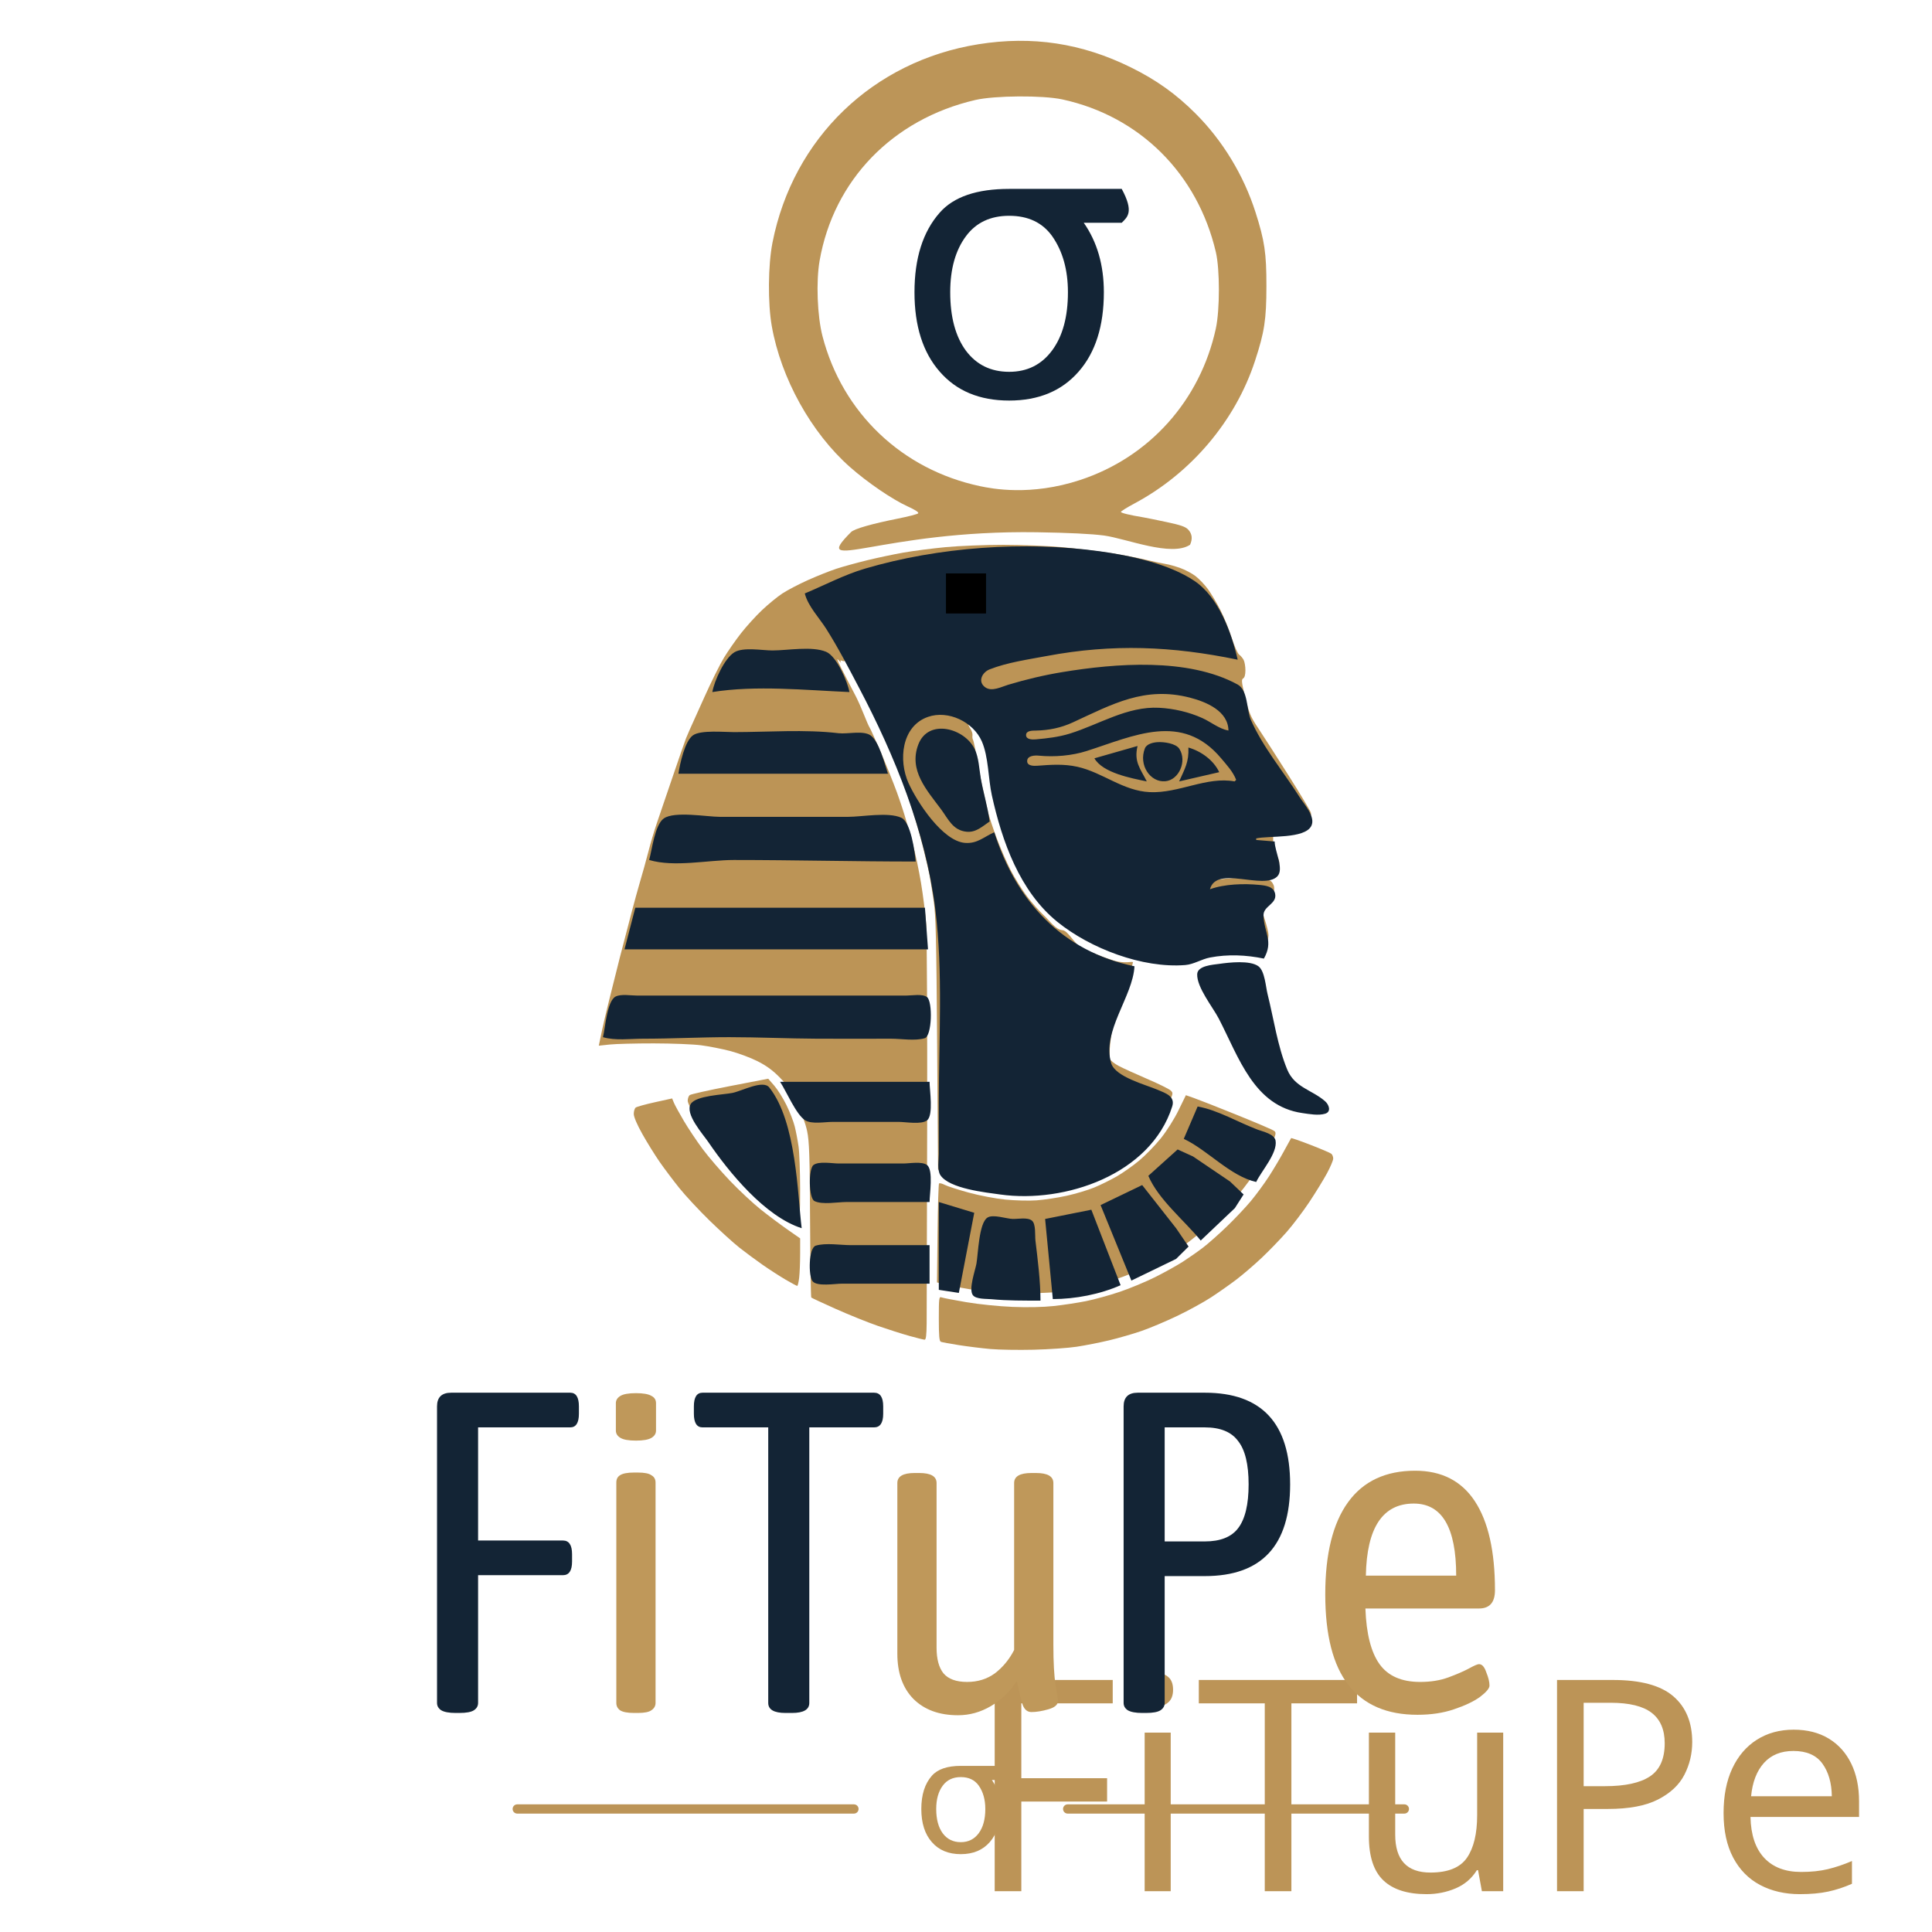
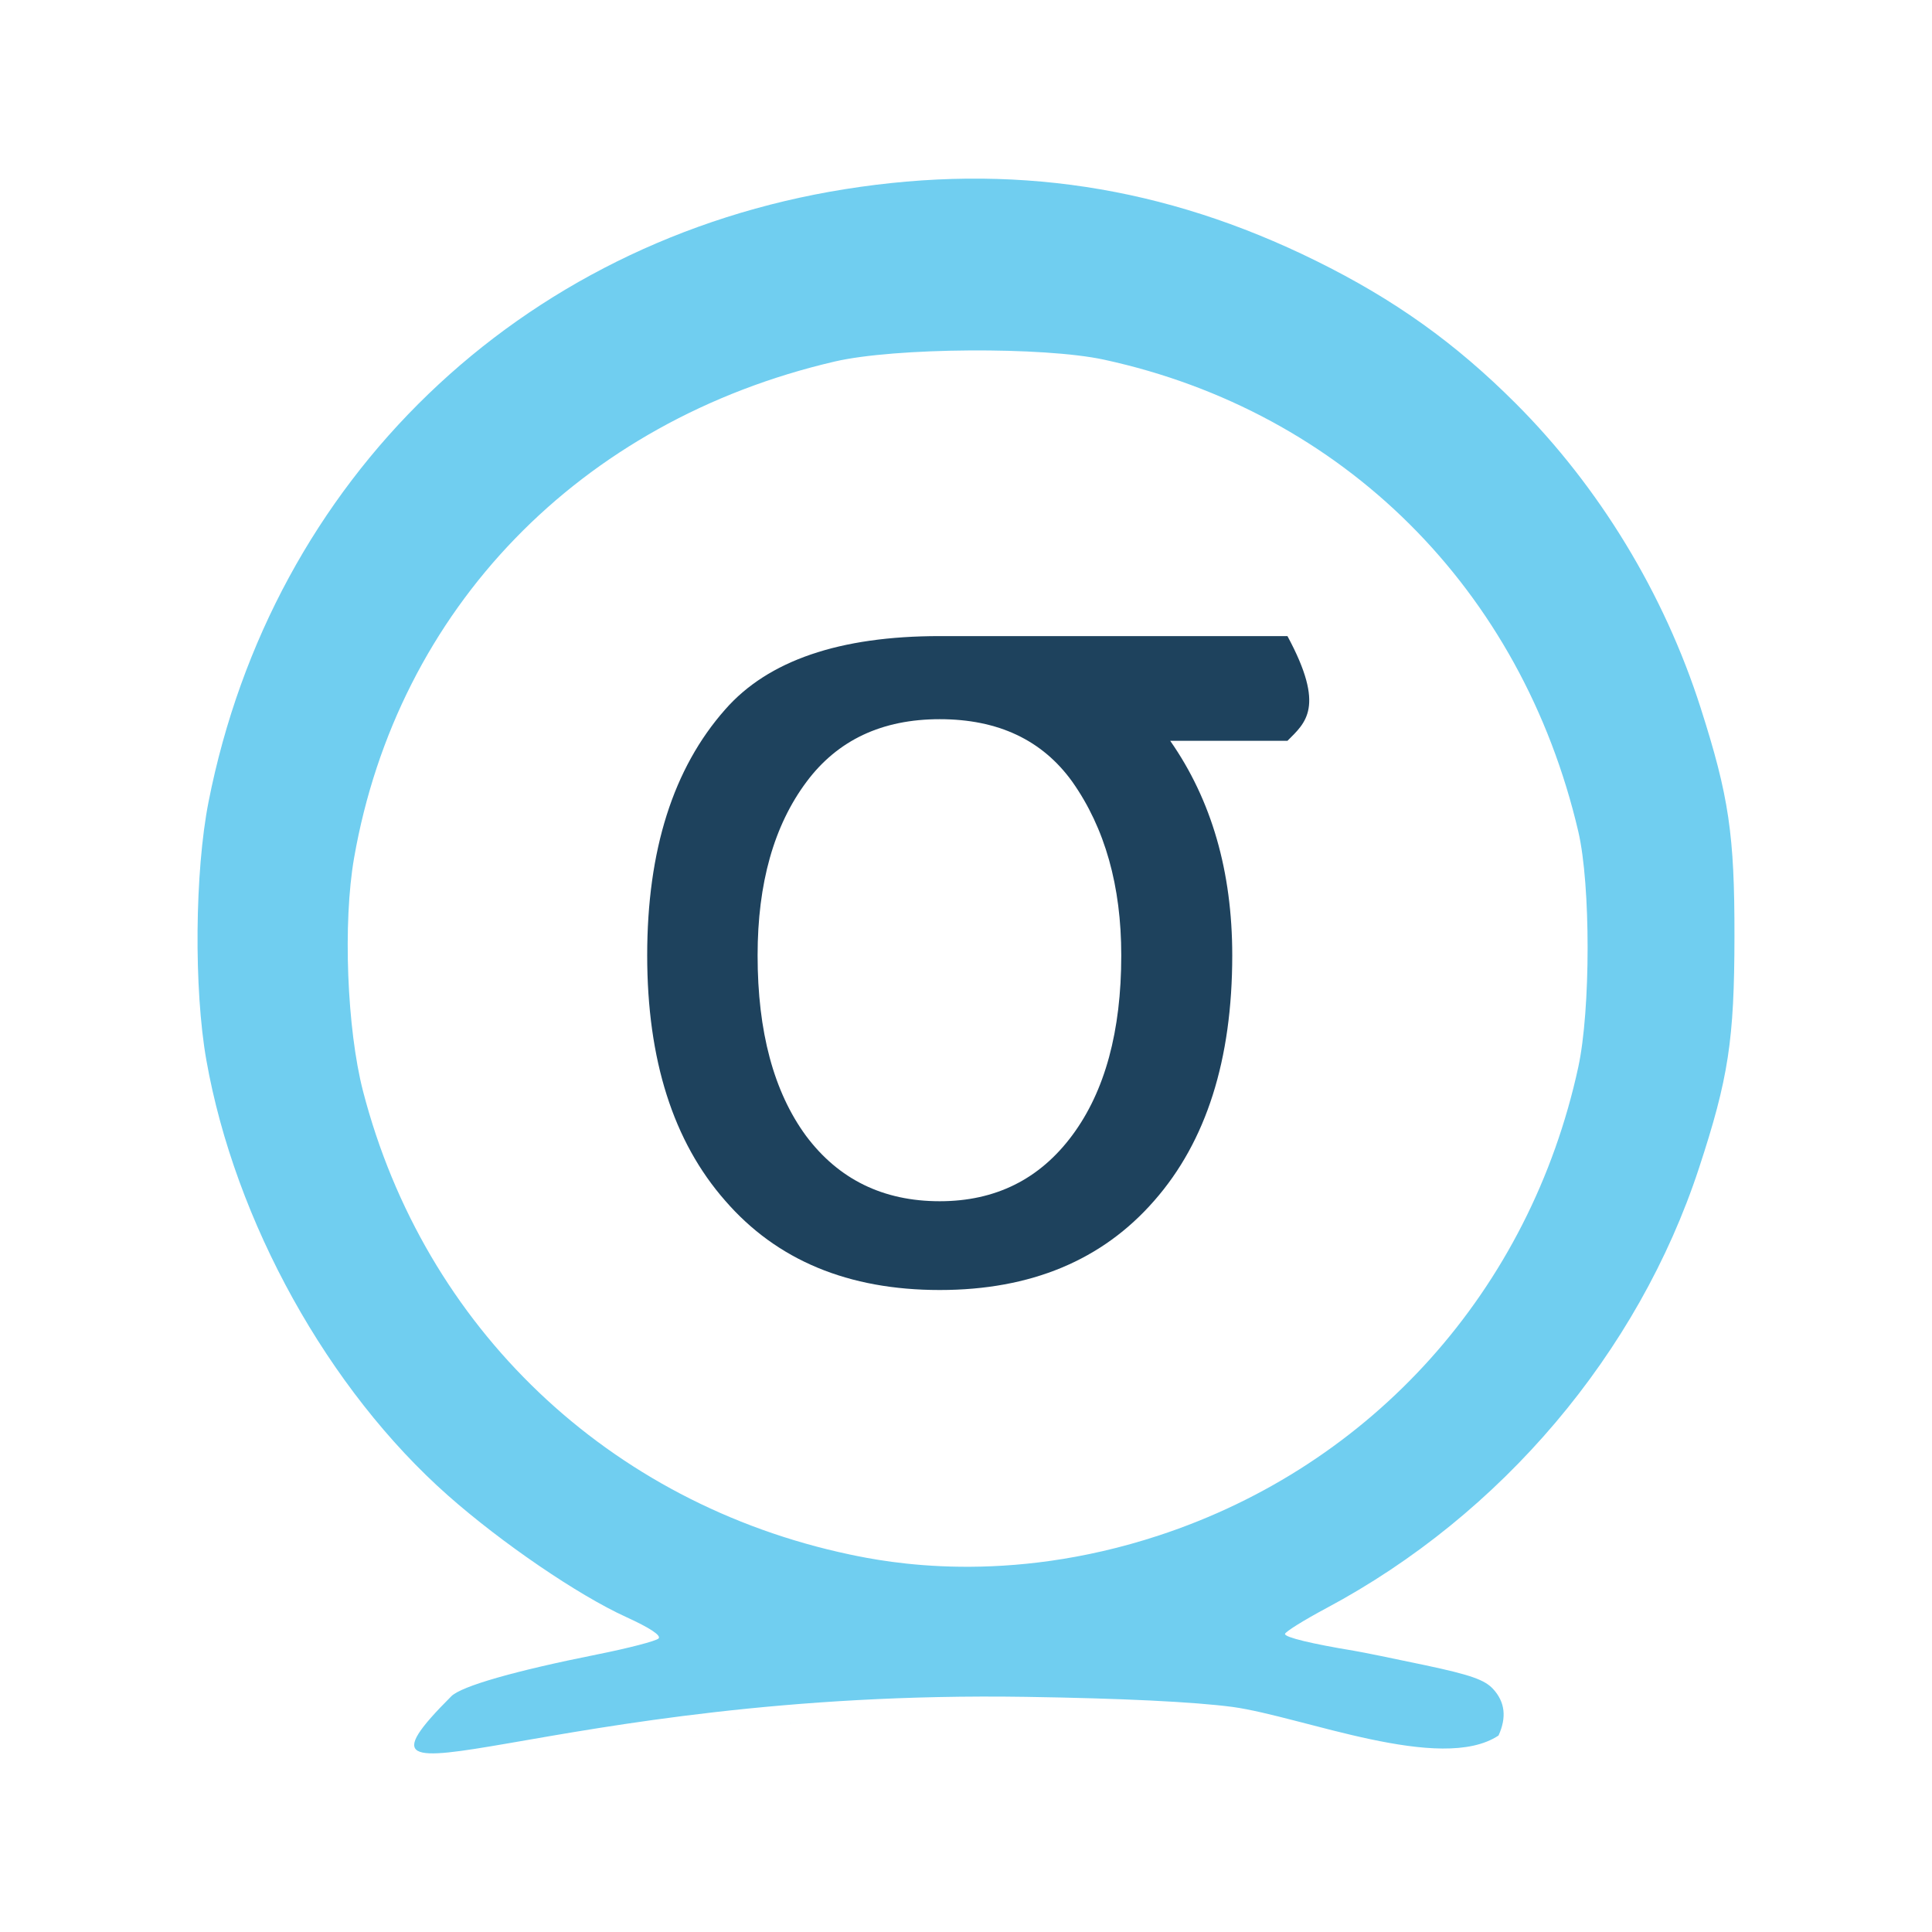
<svg xmlns="http://www.w3.org/2000/svg" version="1.1" id="svg1" width="1254" height="1254" viewBox="0 0 1254 1254" xml:space="preserve">
  <defs id="defs1" />
  <g id="g1">
-     <g id="g347" transform="translate(-1560.644,-31.81083)">
-       <path style="fill:#bc9456;fill-opacity:1" d="m 2203.503,907.416 c -5.5,-0.491 -14.673,-1.624 -20.384,-2.518 -5.711,-0.893 -10.998,-1.86 -11.75,-2.149 -1.068,-0.41 -1.367,-3.688 -1.367,-15.024 0,-13.4 0.133,-14.449 1.75,-13.824 0.963,0.372 8.198,1.77 16.08,3.107 8.238,1.398 20.991,2.699 30,3.062 9.721,0.391 19.846,0.182 26.67,-0.551 6.05,-0.65 15.5,-2.08 21,-3.178 5.5,-1.098 15.4,-3.827 22,-6.064 6.6,-2.237 16.95,-6.547 23,-9.577 6.05,-3.03 14.15,-7.54 18,-10.023 3.85,-2.483 9.7,-6.58 13,-9.104 3.3,-2.524 10.214,-8.649 15.365,-13.612 5.151,-4.963 12.179,-12.398 15.618,-16.523 3.439,-4.125 8.727,-11.325 11.752,-16 3.025,-4.675 7.436,-12.1 9.803,-16.5 2.367,-4.4 4.444,-8.18 4.616,-8.4 0.172,-0.22 5.833,1.74 12.579,4.355 6.747,2.615 12.829,5.213 13.517,5.772 0.688,0.56 1.244,1.975 1.236,3.145 -0.01,1.17 -1.844,5.503 -4.08,9.628 -2.236,4.125 -7.352,12.45 -11.369,18.5 -4.017,6.05 -10.656,14.825 -14.753,19.5 -4.097,4.675 -11.393,12.226 -16.213,16.779 -4.82,4.553 -12.228,10.916 -16.461,14.138 -4.234,3.223 -11.626,8.421 -16.428,11.551 -4.802,3.13 -14.682,8.543 -21.956,12.029 -7.274,3.486 -17.725,7.89 -23.225,9.786 -5.5,1.896 -14.969,4.63 -21.042,6.075 -6.073,1.445 -15.523,3.308 -21,4.14 -5.477,0.832 -18.058,1.706 -27.958,1.942 -9.9,0.236 -22.5,0.027 -28,-0.464 z m -52.5,-8.479 c -4.675,-1.296 -13.9,-4.227 -20.5,-6.513 -6.6,-2.286 -18.919,-7.25 -27.376,-11.03 -8.457,-3.78 -15.615,-7.112 -15.908,-7.404 -0.292,-0.292 -0.644,-22.923 -0.781,-50.29 -0.211,-41.965 -0.512,-51.012 -1.922,-57.759 -0.984,-4.705 -3.688,-12.192 -6.567,-18.178 -3.76,-7.819 -6.365,-11.678 -11.238,-16.647 -4.493,-4.582 -8.72,-7.664 -14.493,-10.567 -4.483,-2.254 -12.466,-5.219 -17.741,-6.59 -5.275,-1.371 -13.727,-3.031 -18.783,-3.691 -5.056,-0.659 -18.867,-1.21 -30.692,-1.224 -11.825,-0.013 -24.696,0.316 -28.602,0.732 l -7.102,0.756 2.281,-10.796 c 1.254,-5.938 6.359,-26.771 11.344,-46.296 4.984,-19.525 10.666,-40.9 12.626,-47.5 1.96,-6.6 4.651,-16.275 5.981,-21.5 1.33,-5.225 3.73,-13.325 5.334,-18 1.604,-4.675 6.283,-18.4 10.399,-30.5 4.116,-12.1 8.02,-23.343 8.676,-24.985 0.656,-1.642 1.817,-4.342 2.581,-6 0.764,-1.658 4.966,-10.986 9.338,-20.727 4.372,-9.742 10.06,-21.189 12.639,-25.439 2.58,-4.249 7.545,-11.382 11.035,-15.851 3.489,-4.468 9.636,-11.246 13.659,-15.062 4.023,-3.815 9.96,-8.688 13.194,-10.827 3.234,-2.14 10.786,-6.087 16.782,-8.771 5.997,-2.684 14.286,-5.985 18.421,-7.335 4.135,-1.35 13.007,-3.798 19.716,-5.44 6.709,-1.642 17.373,-3.899 23.698,-5.015 6.325,-1.116 18.66,-2.709 27.411,-3.539 8.751,-0.83 25.654,-1.509 37.563,-1.509 11.909,0 29.049,0.696 38.089,1.547 9.041,0.851 22.512,2.458 29.937,3.572 7.425,1.114 18.225,3.135 24,4.491 5.775,1.357 11.85,2.649 13.5,2.872 1.65,0.223 5.654,1.33 8.899,2.459 3.244,1.129 7.814,3.517 10.155,5.306 2.341,1.789 5.987,5.614 8.101,8.499 2.115,2.886 5.746,8.961 8.07,13.5 2.324,4.539 5.621,12.639 7.327,18 1.706,5.361 3.896,10.311 4.866,11 0.971,0.689 2.286,2.236 2.923,3.437 0.637,1.201 1.159,4.216 1.159,6.7 0,2.918 -0.516,4.805 -1.459,5.332 -1.248,0.699 -1.052,2.487 1.361,12.382 2.501,10.257 3.493,12.574 8.772,20.483 3.274,4.905 12.059,18.593 19.523,30.418 7.464,11.825 13.885,22.535 14.27,23.799 0.442,1.454 0.118,3.186 -0.881,4.711 -0.899,1.371 -3.287,2.871 -5.537,3.477 -2.176,0.586 -9.04,1.459 -15.253,1.939 -6.213,0.481 -12.122,1.207 -13.13,1.613 -1.44,0.58 -1.548,0.92 -0.5,1.585 0.734,0.465 3.471,0.852 6.084,0.861 l 4.75,0.015 v 4.75 c 0,2.981 0.747,5.969 2,8.024 1.098,1.801 1.996,4.319 1.996,5.595 0,1.276 -0.947,3.178 -2.105,4.226 -1.916,1.734 -3.908,1.912 -22.2,1.986 l -20.095,0.081 -0.767,2.869 c -0.422,1.578 -0.596,3.041 -0.386,3.251 0.21,0.21 1.309,-0.115 2.442,-0.722 1.134,-0.607 6.923,-1.381 12.865,-1.721 5.942,-0.34 13.842,-0.293 17.556,0.105 5.561,0.596 7.027,1.142 8.309,3.099 1.053,1.607 1.337,3.38 0.876,5.478 -0.487,2.216 -1.663,3.569 -4.12,4.741 -1.891,0.902 -3.666,2.562 -3.943,3.69 -0.278,1.127 0.636,5.391 2.031,9.475 1.395,4.084 2.536,8.816 2.536,10.516 0,1.7 -0.849,4.658 -1.886,6.575 -1.697,3.135 -2.223,3.434 -5.25,2.984 -1.85,-0.275 -9.664,-0.459 -17.364,-0.41 -12.635,0.081 -14.731,0.357 -21.5,2.827 -5.113,1.866 -9.251,2.698 -13,2.615 -3.025,-0.068 -10.082,-0.791 -15.683,-1.609 -5.601,-0.817 -15.196,-3.073 -21.324,-5.013 -6.127,-1.94 -14.463,-5.042 -18.523,-6.892 -4.06,-1.85 -10.604,-5.448 -14.541,-7.995 -3.937,-2.547 -10.683,-8.155 -14.99,-12.463 -4.307,-4.307 -9.824,-10.921 -12.259,-14.696 -2.435,-3.775 -6.003,-10.014 -7.929,-13.864 -1.926,-3.85 -5.183,-11.5 -7.239,-17 -2.055,-5.5 -5.232,-15.85 -7.059,-23 -1.827,-7.15 -0.194,-19.82 -1.379,-27.245 -1.186,-7.425 -6.422,-13.667 -6.628,-14.782 -0.205,-1.115 -2.005,-3.933 -3.999,-6.262 -1.994,-2.329 -4.598,-4.745 -5.787,-5.369 -2.092,-1.097 -2.105,-1.07 -0.412,0.841 0.963,1.086 1.75,2.517 1.75,3.181 0,0.663 0.708,2.287 1.573,3.608 0.866,1.321 1.439,3.217 1.275,4.215 -0.164,0.997 0,2.292 0.371,2.878 0.368,0.586 1.623,6.654 2.789,13.485 1.165,6.831 3.019,16.251 4.119,20.935 1.1,4.684 2.375,10.315 2.834,12.515 0.459,2.2 2.851,9.447 5.315,16.105 2.464,6.658 6.659,16.324 9.323,21.481 2.664,5.157 7.442,12.826 10.619,17.042 3.177,4.216 8.322,9.992 11.434,12.837 3.112,2.844 7.162,8.814 11.483,9.127 3.862,0.279 7.908,9.225 12.732,11.568 4.824,2.343 14.206,6.187 20.393,8.089 8.069,2.479 12.74,0.174 12.74,1.296 0,0.861 -2.012,6.513 -4.471,12.561 -2.459,6.048 -5.592,15.698 -6.962,21.446 -1.37,5.747 -2.867,14.13 -3.327,18.629 -0.46,4.499 -0.528,9.012 -0.152,10.029 0.376,1.017 2.873,3.019 5.548,4.449 2.675,1.43 10.939,5.202 18.364,8.382 7.425,3.18 14.373,6.595 15.439,7.588 1.91,1.779 1.869,1.946 -2.67,11.091 -2.535,5.106 -7.249,12.427 -10.475,16.268 -3.226,3.841 -9.224,9.808 -13.33,13.26 -4.569,3.842 -11.731,8.411 -18.465,11.78 -6.071,3.037 -15.481,6.729 -21,8.239 -9.377,2.565 -11.215,2.73 -29.5,2.651 -17.653,-0.076 -20.414,-0.329 -29.147,-2.666 -5.306,-1.42 -13.406,-4.082 -18,-5.916 l -8.35,-3.334 -0.588,-81.5 c -0.496,-68.795 -0.85,-83.293 -2.264,-93 -0.922,-6.325 -2.159,-13.975 -2.749,-17 -0.59,-3.025 -2.594,-11.575 -4.454,-19 -1.86,-7.425 -5.582,-20.025 -8.272,-28 -2.69,-7.975 -6.926,-19.454 -9.413,-25.508 -2.488,-6.054 -8.896,-20.23 -14.241,-31.5 -5.345,-11.27 -12.647,-26.031 -16.225,-32.801 -3.579,-6.77 -6.694,-12.122 -6.923,-11.893 -0.229,0.229 0.714,2.393 2.095,4.81 1.381,2.416 2.517,4.717 2.523,5.112 0.01,0.395 -0.737,0.431 -1.652,0.08 -1.221,-0.468 -1.464,-0.26 -0.913,0.781 0.413,0.781 -0.211,0.295 -1.387,-1.08 -1.492,-1.745 -1.075,-0.386 1.381,4.5 1.936,3.85 4.357,8.575 5.381,10.5 1.024,1.925 3.014,5.75 4.423,8.5 1.409,2.75 3.796,8.15 5.305,12 1.509,3.85 3.093,7.45 3.521,8 0.428,0.55 3.682,7.75 7.231,16 3.55,8.25 8.26,19.95 10.467,26 2.208,6.05 4.936,14.375 6.064,18.5 1.127,4.125 3.197,11.55 4.598,16.5 1.402,4.95 3.674,15.75 5.049,24 1.375,8.25 2.885,20.4 3.353,27 0.469,6.6 0.753,65.1 0.632,130 -0.121,64.9 -0.271,122.838 -0.331,128.75 -0.081,7.918 -0.44,10.731 -1.36,10.677 -0.688,-0.04 -5.075,-1.134 -9.75,-2.43 z m 47.5,-29.005 c -4.95,-0.713 -11.475,-1.786 -14.5,-2.385 -3.025,-0.599 -7.679,-1.598 -10.343,-2.22 l -4.843,-1.131 0.343,-31.795 c 0.189,-17.487 0.639,-32.091 1,-32.452 0.361,-0.361 2.052,0.065 3.757,0.947 1.705,0.882 8.657,3.126 15.449,4.987 6.958,1.907 17.322,3.882 23.743,4.525 6.267,0.627 15.444,0.852 20.394,0.499 4.95,-0.353 13.725,-1.688 19.5,-2.967 5.775,-1.279 13.773,-3.67 17.772,-5.312 4,-1.643 10.57,-4.873 14.601,-7.18 4.031,-2.306 10.658,-6.979 14.728,-10.383 4.069,-3.404 10.38,-9.901 14.024,-14.437 3.748,-4.665 8.713,-12.527 11.432,-18.101 l 4.806,-9.854 5.068,1.767 c 5.782,2.016 50.569,19.821 52.451,21.559 1.167,1.079 0.893,2.324 -1.764,8.002 -1.731,3.698 -4.792,9.473 -6.803,12.832 -2.011,3.359 -7.287,10.78 -11.725,16.491 -4.437,5.711 -12.88,14.962 -18.763,20.559 -5.882,5.597 -15.263,13.256 -20.846,17.021 -5.583,3.764 -14.95,9.22 -20.816,12.123 -5.866,2.903 -16.066,7.068 -22.666,9.255 -6.6,2.187 -15.6,4.72 -20,5.63 -4.4,0.91 -12.5,2.061 -18,2.558 -5.5,0.497 -16.525,0.872 -24.5,0.832 -7.975,-0.04 -18.55,-0.655 -23.5,-1.368 z m -127.924,-7.52 c -3.791,-2.215 -10.534,-6.571 -14.984,-9.678 -4.45,-3.108 -11.242,-8.137 -15.091,-11.175 -3.85,-3.039 -12.559,-10.946 -19.353,-17.572 -6.794,-6.626 -15.604,-16.097 -19.578,-21.047 -3.974,-4.95 -9.727,-12.6 -12.785,-17 -3.058,-4.4 -8.085,-12.497 -11.172,-17.993 -3.497,-6.227 -5.612,-11.175 -5.612,-13.127 0,-1.724 0.562,-3.58 1.25,-4.124 0.688,-0.544 6.289,-2.099 12.448,-3.455 l 11.198,-2.466 1.183,2.855 c 0.65,1.57 3.543,6.85 6.428,11.733 2.885,4.883 8.37,13.085 12.189,18.228 3.819,5.143 11.862,14.487 17.874,20.766 6.011,6.279 14.98,14.636 19.93,18.573 4.95,3.936 12.713,9.749 17.25,12.918 l 8.25,5.76 -0.01,10.167 c -0.01,5.592 -0.292,12.529 -0.639,15.417 -0.347,2.888 -0.912,5.25 -1.257,5.25 -0.345,0 -3.728,-1.812 -7.519,-4.028 z m -3.944,-46.126 c -5.978,-4.467 -15.377,-12.448 -20.887,-17.735 -5.51,-5.287 -13.817,-14.337 -18.46,-20.112 -4.643,-5.775 -11.098,-14.775 -14.345,-20 -3.247,-5.225 -5.912,-10.682 -5.922,-12.128 -0.01,-1.445 0.559,-3.107 1.265,-3.692 0.706,-0.586 12.465,-3.221 26.131,-5.856 l 24.848,-4.791 3.909,4.483 c 2.15,2.466 5.689,8.083 7.864,12.483 2.175,4.4 4.623,10.7 5.44,14 0.817,3.3 1.936,9.15 2.485,13 0.55,3.85 1.008,16.337 1.019,27.75 0.015,15.952 -0.269,20.746 -1.23,20.735 -0.688,-0.01 -6.141,-3.671 -12.118,-8.138 z" id="path340" />
-       <path style="fill:#132435;stroke:none" d="m 2082.996,417 c 2.16,8.397 9.346,15.735 13.947,23 7.763,12.259 14.411,25.178 21.164,38 23.525,44.666 43.335,93.614 49.604,144 5.112,41.084 2.285,83.628 2.285,125 v 34 c 0,3.843 -1.192,10.226 1.028,13.582 5.805,8.775 29.405,11.216 38.972,12.549 41.775,5.821 97.407,-12.858 111.488,-57.13 2.138,-6.723 -4.501,-8.708 -9.488,-10.85 -7.676,-3.298 -27.416,-8.334 -30.088,-17.191 -6.283,-20.831 14.078,-43.271 15.088,-62.96 -47.126,-9.753 -76.729,-42.386 -91,-87 -6.759,3.007 -11.03,7.523 -19,6.906 -14.59,-1.131 -31.141,-26.604 -36.687,-38.906 -6.558,-14.547 -4.662,-36.858 12.687,-42.891 13.133,-4.567 29.399,3.259 34.911,15.891 4.427,10.146 4.108,24.11 6.513,35 6.592,29.844 18.06,62.37 42.576,82.195 21.233,17.171 55.169,30.253 83,27.991 5.471,-0.445 10.575,-3.838 16,-4.875 11.669,-2.231 23.459,-1.692 35,0.689 6.419,-11.292 0.088,-16.716 -0.254,-27.995 -0.187,-6.17 8.782,-7.389 7.572,-13.985 -0.894,-4.873 -6.248,-5.454 -10.319,-5.85 -9.969,-0.969 -22.59,-0.599 -32,2.83 4.181,-15.781 34.693,0.692 43.682,-8.318 4.652,-4.663 -1.678,-16.377 -1.682,-22.682 l -12,-1 v -1 c 8.262,-1.889 31.446,0.457 35.781,-8.109 2.99,-5.907 -4.804,-14.273 -7.728,-18.891 -10.152,-16.037 -23.988,-32.615 -31.522,-50 -2.831,-6.534 -1.76,-19.194 -8.665,-22.945 -32.212,-17.499 -79.177,-13.707 -113.867,-7.974 -11.862,1.96 -23.49,4.743 -35,8.2 -4.368,1.312 -10.514,4.647 -14.772,1.695 -5.271,-3.654 -2.095,-9.797 2.787,-11.715 11.379,-4.472 24.991,-6.402 36.984,-8.649 43.059,-8.068 81.476,-6.412 124,2.389 -4.057,-17.698 -12.336,-40.496 -28,-51.084 -16.576,-11.205 -41.96,-16.565 -61.365,-19.261 -48.882,-6.792 -104.928,-2.831 -152.635,11.258 -13.48,3.981 -26.085,10.71 -39,16.087 m -60,64 c 28.394,-4.535 60.371,-1.229 89,0 -1.243,-6.886 -8.286,-23.229 -15.104,-26.107 -9.212,-3.887 -24.964,-0.893 -34.896,-0.893 -6.632,0 -18.86,-2.339 -24.671,1.179 -6.479,3.922 -13.045,18.618 -14.329,25.821 m 335,25 c -6.278,-1.211 -11.234,-5.538 -17,-8.135 -8.663,-3.902 -18.492,-6.164 -28,-6.656 -20.777,-1.075 -38.924,10.867 -58,16.765 -7.188,2.222 -14.539,3.074 -21.999,3.725 -2.034,0.177 -6.365,0.278 -6.365,-2.779 0,-3.037 4.34,-2.874 6.365,-2.915 8.463,-0.174 16.27,-1.75 23.999,-5.314 25.761,-11.879 46.63,-23.613 76,-16.061 10.789,2.774 24.851,8.761 25,21.37 m -155,59 c -1.219,-9.44 -4.12,-18.616 -5.75,-28 -1.048,-6.033 -1.245,-13.239 -3.888,-18.83 -6.487,-13.721 -30.124,-20.219 -36.647,-3.17 -6.432,16.81 5.5,29.643 14.676,42 4.732,6.372 7.649,13.76 16.61,14.659 6.109,0.613 10.315,-3.471 15,-6.659 m 160,-27 -1,1 c -18.083,-3.357 -36.151,7.793 -55,6.961 -17.443,-0.771 -30.593,-12.772 -47,-16.447 -8.773,-1.965 -17.169,-1.366 -25.999,-0.688 -2.15,0.165 -6.599,0.253 -6.655,-2.915 -0.066,-3.78 5.1,-3.87 7.654,-3.62 9.992,0.976 21.368,0.042 31,-3.036 30.605,-9.782 61.882,-25.516 87.246,4.746 3.679,4.389 7.671,8.615 9.754,14 m -362,-4 h 136 c -2.125,-6.282 -5.78,-21.242 -11.418,-24.972 -4.869,-3.221 -14.904,-0.643 -20.582,-1.313 -22.223,-2.622 -45.617,-0.716 -68,-0.714 -6.207,4.3e-4 -21.419,-1.473 -26.501,2.028 -5.38,3.706 -8.588,18.802 -9.499,24.972 m 311,-20.486 c -2.946,0.185 -7.118,1.134 -8.258,4.09 -4.173,10.819 3.503,22.13 13.258,21.288 8.857,-0.764 14.257,-12.982 9.142,-21.033 -2.28,-3.589 -10.156,-4.595 -14.142,-4.344 m -41,10.486 c 5.385,9.489 24.046,12.945 34,15 -4.331,-8.504 -8.432,-12.784 -6,-23 l -28,8 m 61,-7 c 0.382,9.516 -2.263,13.562 -6,22 l 26,-6 c -3.65,-7.827 -11.81,-13.636 -20,-16 m -350,73 c 16.477,4.87 37.925,0 55,0 39.375,0 78.679,1 118,1 -0.501,-6.128 -3.167,-25.573 -9.278,-28.397 C 2137.256,558.693 2120.315,562 2110.996,562 h -83 c -8.461,0 -29.537,-3.855 -36.49,1.028 -5.838,4.099 -7.633,20.359 -9.51,26.972 m -9,31 -7,27 h 197 l -2,-27 h -188 m 379,36.428 c -3.986,0.571 -14.078,1.107 -14.292,6.677 -0.329,8.579 10.177,21.443 14.033,28.895 13.104,25.325 22.837,56.792 54.258,61.271 4.431,0.632 10.385,1.764 14.771,0.411 4.188,-1.292 2.431,-5.903 0,-8.045 -8.485,-7.475 -19.773,-8.853 -24.638,-20.637 -6.293,-15.244 -8.764,-33.02 -12.759,-49 -1.178,-4.714 -1.775,-14.926 -5.887,-17.987 -5.49,-4.087 -19.119,-2.497 -25.487,-1.585 m -400,47.572 c 7.999,2.364 17.688,1 26,1 18.699,0 37.276,-1 56,-1 19.015,0 38.061,0.908 57,0.999 15.999,0.077 32.001,7.9e-4 48,7.9e-4 6.606,0 15.504,1.567 21.852,-0.318 4.767,-1.415 5.224,-23.74 1.545,-26.654 -2.94,-2.328 -9.866,-1.028 -13.397,-1.028 h -35 -109 -31 c -3.951,0 -10.054,-1.131 -13.697,0.603 -5.684,2.707 -6.82,20.666 -8.303,26.397 m 115,29 c 3.999,6.052 10.418,21.342 16.275,24.972 4.283,2.655 12.848,1.028 17.725,1.028 h 43 c 4.513,0 14.706,1.895 18.397,-1.028 4.269,-3.381 1.603,-19.829 1.603,-24.972 h -97 m 14,95 c -2.699,-21.565 -3.333,-69.109 -21.039,-91.357 -4.094,-5.145 -17.626,2.29 -23.961,3.557 -6.006,1.201 -23.522,1.683 -26.968,7.114 -4.064,6.406 7.935,19.727 11.312,24.686 13.497,19.823 36.932,48.44 60.656,56 m 257,-79 -9,21 c 15.691,7.423 29.999,24.101 47,28 3.273,-7.003 13.991,-18.769 12.577,-26.867 -0.751,-4.302 -8.139,-5.797 -11.577,-7.083 -12.607,-4.716 -25.755,-12.696 -39,-15.05 m -32,45 c 6.54,15.446 23.436,29.017 34,42 l 22.13,-21 5.702,-8.91 -8.833,-8.421 -24,-16.245 -9.985,-4.543 L 2305.996,795 m -142,17 c 0,-5.002 2.567,-20.669 -1.603,-23.972 C 2159.146,785.456 2150.925,787 2146.996,787 h -42 c -4.125,0 -13,-1.662 -16.397,1.028 -3.244,2.569 -3.131,21.477 0.715,23.369 5.12,2.52 15.039,0.603 20.682,0.603 h 21 33 m 111,2 20,49 29,-14.053 8.118,-8.04 -8.115,-11.907 -22.003,-28 -27,13 m -105,-2 v 57 l 13,2 10,-52 -23,-7 m 69,11 5,52 c 14.504,-0.002 30.695,-3.109 44,-9 l -19,-49 -30,6 m -3,53 c -0.035,-12.856 -1.758,-26.23 -3.285,-39 -0.386,-3.229 0.414,-10.808 -2.318,-12.972 -2.824,-2.237 -9.023,-0.96 -12.397,-1.042 -4.191,-0.103 -12.768,-3.212 -16.436,-0.868 -5.587,3.569 -6.017,23.656 -7.14,29.883 -0.807,4.474 -5.168,16.477 -2.357,20.397 2.002,2.792 8.877,2.393 11.933,2.677 10.681,0.993 21.262,0.925 32,0.925 m -72,-11 v -25 h -51 c -6.898,0 -16.226,-1.649 -22.852,0.318 -4.713,1.399 -4.851,19.632 -2.12,23.079 2.89,3.649 14.738,1.603 18.972,1.603 h 57 m 129,-2 1,1 -1,-1 m -122,43 1,1 -1,-1" id="path1" />
-       <path style="fill:#bc9558;fill-opacity:1" d="m 2171.202,384.594 c 44.999,-6.492 -32.252,4.653 0,0 z m -58.15,-7.444 c 2.116,-2.116 13.285,-5.319 30.608,-8.778 6.577,-1.313 12.394,-2.824 12.926,-3.356 0.625,-0.625 -1.795,-2.228 -6.819,-4.518 -10.044,-4.577 -26.107,-15.535 -37.404,-25.517 -25.176,-22.244 -44.775,-57.555 -50.775,-91.481 -2.641,-14.93 -2.432,-39.586 0.459,-54.255 13.361,-67.794 65.288,-117.803 133.656,-128.715 34.971,-5.582 67.109,-0.702 99,15.034 16.487,8.135 29.256,17.252 41.971,29.966 17.575,17.575 31.192,39.991 38.858,63.971 5.938,18.571 7.128,26.617 7.104,48 -0.025,21.774 -1.258,29.818 -7.463,48.715 -12.758,38.852 -41.482,72.781 -78.22,92.393 -4.812,2.569 -8.75,5.026 -8.75,5.46 0,0.7 5.589,2.058 14.5,3.523 1.65,0.271 8.4,1.641 15,3.045 9.525,2.025 12.464,3.06 14.25,5.013 2.48,2.713 2.849,5.941 1.115,9.748 -12.109,8.03 -41.183,-3.977 -55.865,-6.003 -8.191,-1.075 -23.185,-1.806 -43.5,-2.12 -100.901,-1.561 -148.348,27.573 -120.65,-0.125 z m 148.639,-33.778 c 44.95,-14.771 77.972,-51.634 88.124,-98.372 2.616,-12.045 2.625,-38.335 0.016,-49.5 -11.902,-50.934 -49.403,-88.257 -99.629,-99.156 -12.704,-2.757 -43.975,-2.546 -56.571,0.381 -53.599,12.456 -91.868,51.977 -101.009,104.314 -2.365,13.538 -1.503,35.918 1.885,48.998 12.879,49.71 51.608,86.59 102.194,97.316 7.728,1.639 32.825,6.589 64.989,-3.98 z" id="path17" />
-       <path style="fill:none;stroke:#000000;stroke-width:26;stroke-linecap:square;stroke-dasharray:none;paint-order:stroke markers fill" d="M 2187.644,417 Z" id="path7" />
-       <path style="font-size:274.56px;font-family:esint10;-inkscape-font-specification:esint10;letter-spacing:0px;fill:#132435;stroke-width:33.16;stroke-linecap:round;stroke-linejoin:round;paint-order:stroke markers fill" d="m 2215.663,171.873 c -12.116,0 -21.443,4.384 -27.979,13.153 -6.855,9.167 -10.283,21.323 -10.283,36.468 0,16.022 3.388,28.657 10.163,37.903 6.855,9.167 16.221,13.75 28.099,13.75 11.718,0 21.004,-4.623 27.859,-13.87 6.855,-9.247 10.283,-21.841 10.283,-37.784 0,-14.587 -3.428,-26.744 -10.283,-36.468 -6.297,-8.768 -15.584,-13.153 -27.859,-13.153 z m 0,-17.457 h 73.056 c 8.079,14.972 3.755,18.217 0,22.001 h -24.631 c 8.689,12.435 13.033,27.461 13.033,45.077 0,21.921 -5.46,39.099 -16.381,51.534 -10.921,12.515 -25.946,18.772 -45.077,18.772 -19.211,0 -34.236,-6.257 -45.077,-18.772 -10.921,-12.435 -16.381,-29.613 -16.381,-51.534 0,-22.08 5.46,-39.298 16.381,-51.654 9.008,-10.283 24.033,-15.424 45.077,-15.424 z" id="text9" aria-label="σ" />
-       <g id="g346" transform="translate(1.3981021e-4,-72)">
-         <text xml:space="preserve" style="font-style:normal;font-variant:normal;font-weight:normal;font-stretch:normal;font-size:192px;font-family:esint10;-inkscape-font-specification:esint10;letter-spacing:0px;writing-mode:lr-tb;direction:ltr;fill:#bc9457;fill-opacity:1;stroke:none;stroke-width:26;stroke-linecap:round;stroke-linejoin:round;stroke-dasharray:none;paint-order:stroke markers fill" x="2187.644" y="1331.319" id="text10">
-           <tspan id="tspan10" x="2187.644" y="1331.319">FiTuPe</tspan>
-         </text>
-         <path style="font-stretch:condensed;font-size:296.107px;font-family:'Asap Condensed';-inkscape-font-specification:'Asap Condensed,  Condensed';letter-spacing:0px;fill:#bf985a;fill-opacity:1;stroke-width:40.098;stroke-linecap:round;stroke-linejoin:round;paint-order:stroke markers fill" d="m 2480.642,1216.823 q -29.611,0 -44.712,-19.247 -15.101,-19.247 -15.101,-58.925 0,-39.382 14.805,-59.814 14.805,-20.431 43.528,-20.431 25.761,0 38.79,19.839 13.029,19.839 13.029,57.741 0,11.844 -10.364,11.844 h -73.731 q 0.888,24.577 9.179,36.125 8.291,11.548 26.354,11.548 10.364,0 18.359,-2.961 7.995,-2.961 13.029,-5.626 5.33,-2.961 6.811,-2.961 2.961,0 4.738,5.33 2.073,5.034 2.073,8.587 0,2.665 -6.218,7.403 -6.218,4.442 -16.878,7.995 -10.364,3.553 -23.689,3.553 z m -33.46,-90.313 h 58.629 q 0,-46.785 -27.538,-46.785 -30.203,0 -31.091,46.785 z" id="path346" />
-         <path style="font-stretch:condensed;font-size:296.107px;font-family:'Asap Condensed';-inkscape-font-specification:'Asap Condensed,  Condensed';letter-spacing:0px;fill:#132435;stroke-width:40.098;stroke-linecap:round;stroke-linejoin:round;paint-order:stroke markers fill" d="m 2302.089,1215.638 q -6.514,0 -9.475,-1.777 -2.665,-1.777 -2.665,-4.738 v -192.47 q 0,-8.883 9.179,-8.883 h 43.528 q 55.372,0 55.372,59.517 0,59.517 -55.372,59.517 h -26.057 v 82.318 q 0,2.961 -2.665,4.738 -2.665,1.777 -9.475,1.777 z m 14.509,-111.336 h 26.057 q 15.101,0 21.616,-8.587 6.811,-8.883 6.811,-28.426 0,-19.543 -6.811,-28.13 -6.514,-8.883 -21.616,-8.883 h -26.057 z" id="path345" />
-         <path style="font-stretch:condensed;font-size:296.107px;font-family:'Asap Condensed';-inkscape-font-specification:'Asap Condensed,  Condensed';letter-spacing:0px;fill:#bf985a;fill-opacity:1;stroke-width:40.098;stroke-linecap:round;stroke-linejoin:round;paint-order:stroke markers fill" d="m 2182.462,1217.119 q -18.359,0 -29.018,-10.66 -10.364,-10.66 -10.364,-29.315 v -110.744 q 0,-6.514 11.252,-6.514 h 2.961 q 11.252,0 11.252,6.514 v 106.895 q 0,10.956 4.442,16.582 4.738,5.626 15.398,5.626 10.364,0 18.062,-5.626 7.699,-5.922 12.437,-15.101 v -108.375 q 0,-6.514 11.252,-6.514 h 2.961 q 11.252,0 11.252,6.514 v 104.526 q 0,18.062 1.481,26.65 1.48,8.291 1.48,10.364 0,3.553 -6.218,5.33 -6.218,1.777 -10.956,1.777 -3.849,0 -5.626,-4.442 -1.481,-4.442 -3.849,-15.694 -6.811,10.364 -16.878,16.286 -10.068,5.922 -21.32,5.922 z" id="path344" />
-         <path style="font-stretch:condensed;font-size:296.107px;font-family:'Asap Condensed';-inkscape-font-specification:'Asap Condensed,  Condensed';letter-spacing:0px;fill:#132435;stroke-width:40.098;stroke-linecap:round;stroke-linejoin:round;paint-order:stroke markers fill" d="m 2070.534,1215.638 q -11.252,0 -11.252,-6.514 v -178.849 h -42.639 q -5.626,0 -5.626,-8.883 v -4.738 q 0,-8.883 5.626,-8.883 h 111.336 q 5.922,0 5.922,8.883 v 4.738 q 0,8.883 -5.922,8.883 h -42.047 v 178.849 q 0,6.514 -11.252,6.514 z" id="path343" />
-         <path style="font-stretch:condensed;font-size:296.107px;font-family:'Asap Condensed';-inkscape-font-specification:'Asap Condensed,  Condensed';letter-spacing:0px;fill:#bf985a;fill-opacity:1;stroke-width:40.098;stroke-linecap:round;stroke-linejoin:round;paint-order:stroke markers fill" d="m 1973.41,1038.862 q -7.107,0 -10.068,-1.777 -2.961,-1.777 -2.961,-4.738 v -17.766 q 0,-2.961 2.961,-4.738 2.961,-1.777 10.068,-1.777 7.107,0 10.068,1.777 2.961,1.48 2.961,4.738 v 17.766 q 0,2.961 -2.961,4.738 -2.961,1.777 -10.068,1.777 z" id="path342" />
-         <path style="font-stretch:condensed;font-size:296.107px;font-family:'Asap Condensed';-inkscape-font-specification:'Asap Condensed,  Condensed';letter-spacing:0px;fill:#bf985a;fill-opacity:1;stroke-width:40.098;stroke-linecap:round;stroke-linejoin:round;paint-order:stroke markers fill" d="m 1972.226,1215.638 q -6.514,0 -9.179,-1.777 -2.369,-1.777 -2.369,-4.738 v -143.02 q 0,-3.257 2.369,-4.738 2.665,-1.777 9.179,-1.777 h 2.369 q 6.514,0 8.883,1.777 2.665,1.48 2.665,4.738 v 143.02 q 0,2.961 -2.665,4.738 -2.369,1.777 -8.883,1.777 z" id="path341" />
-         <path style="font-stretch:condensed;font-size:296.107px;font-family:'Asap Condensed';-inkscape-font-specification:'Asap Condensed,  Condensed';letter-spacing:0px;fill:#132435;stroke-width:40.098;stroke-linecap:round;stroke-linejoin:round;paint-order:stroke markers fill" d="m 1856.448,1215.638 q -6.514,0 -9.476,-1.777 -2.665,-1.777 -2.665,-4.738 v -192.47 q 0,-8.883 9.179,-8.883 h 77.284 q 5.626,0 5.626,8.883 v 4.738 q 0,8.883 -5.626,8.883 h -59.814 v 73.434 h 55.076 q 5.922,0 5.922,8.883 v 4.738 q 0,8.883 -5.922,8.883 h -55.076 v 82.91 q 0,2.961 -2.665,4.738 -2.665,1.777 -9.475,1.777 z" id="text11" />
-         <path style="font-size:274.56px;font-family:esint10;-inkscape-font-specification:esint10;letter-spacing:0px;fill:#bc9457;fill-opacity:1;stroke-width:13.83;stroke-linecap:round;stroke-linejoin:round;paint-order:stroke markers fill" d="m 2184.271,1257.265 c -5.053,0 -8.943,1.829 -11.669,5.485 -2.859,3.823 -4.289,8.893 -4.289,15.209 0,6.682 1.413,11.951 4.239,15.808 2.859,3.823 6.765,5.735 11.719,5.735 4.887,0 8.76,-1.928 11.619,-5.785 2.859,-3.856 4.288,-9.109 4.288,-15.758 0,-6.084 -1.429,-11.153 -4.288,-15.209 -2.626,-3.657 -6.499,-5.485 -11.619,-5.485 z m 0,-7.28 h 30.469 c 3.369,6.244 1.566,7.598 0,9.175 h -10.273 c 3.624,5.186 5.436,11.453 5.436,18.8 0,9.142 -2.277,16.306 -6.832,21.493 -4.554,5.219 -10.821,7.829 -18.8,7.829 -8.012,0 -14.278,-2.61 -18.8,-7.829 -4.554,-5.186 -6.832,-12.35 -6.832,-21.493 0,-9.209 2.277,-16.39 6.832,-21.542 3.757,-4.289 10.023,-6.433 18.8,-6.433 z" id="path18" aria-label="σ" />
-         <g id="path19" style="opacity:1;fill:#bc9457;fill-opacity:1" transform="translate(0,88.43193)">
-           <path style="baseline-shift:baseline;display:inline;overflow:visible;vector-effect:none;fill:#bc9457;fill-opacity:1;stroke-linecap:round;stroke-linejoin:round;paint-order:stroke markers fill;enable-background:accumulate;stop-color:#000000;stop-opacity:1" d="m 1896.371,1186.527 a 3,3 0 0 0 -3,3 3,3 0 0 0 3,3 h 218.537 a 3,3 0 0 0 3,-3 3,3 0 0 0 -3,-3 z" id="path24" />
-           <path style="baseline-shift:baseline;display:inline;overflow:visible;vector-effect:none;fill:#bc9457;fill-opacity:1;stroke-linecap:round;stroke-linejoin:round;paint-order:stroke markers fill;enable-background:accumulate;stop-color:#000000;stop-opacity:1" d="M 2114.907,1189.527 H 1896.371" id="path25" />
-         </g>
-         <g id="path21" style="opacity:1;fill:#bc9457;fill-opacity:1" transform="translate(0,88.43193)">
-           <path style="baseline-shift:baseline;display:inline;overflow:visible;vector-effect:none;fill:#bc9457;fill-opacity:1;stroke-linecap:round;stroke-linejoin:round;paint-order:stroke markers fill;enable-background:accumulate;stop-color:#000000;stop-opacity:1" d="m 2253.635,1186.527 a 3,3 0 0 0 -3,3 3,3 0 0 0 3,3 h 218.535 a 3,3 0 0 0 3,-3 3,3 0 0 0 -3,-3 z" id="path22" />
-           <path style="baseline-shift:baseline;display:inline;overflow:visible;vector-effect:none;fill:#bc9457;fill-opacity:1;stroke-linecap:round;stroke-linejoin:round;paint-order:stroke markers fill;enable-background:accumulate;stop-color:#000000;stop-opacity:1" d="m 2253.634,1189.527 h 218.536" id="path23" />
-         </g>
-       </g>
-     </g>
+     <path style="fill:#70cef0;fill-opacity:1;stroke-width:3.089" d="m 472.582,1123.986 c 139.02,-20.056 -99.641,14.375 0,0 z m -179.65,-22.999 c 6.536,-6.536 41.043,-16.432 94.56,-27.119 20.318,-4.057 38.289,-8.723 39.935,-10.369 1.931,-1.931 -5.545,-6.883 -21.067,-13.957 C 375.331,1035.402 325.706,1001.548 290.804,970.71 213.025,901.988 152.476,792.897 133.937,688.087 125.779,641.961 126.423,565.789 135.354,520.469 176.63,311.024 337.056,156.528 548.272,122.813 c 108.04,-17.245 207.327,-2.168 305.852,46.447 50.936,25.132 90.385,53.299 129.664,92.578 54.298,54.298 96.365,123.55 120.05,197.632 18.343,57.373 22.022,82.23 21.946,148.292 -0.077,67.268 -3.885,92.119 -23.056,150.502 -39.414,120.031 -128.156,224.852 -241.653,285.442 -14.868,7.937 -27.032,15.528 -27.032,16.869 0,2.164 17.266,6.359 44.797,10.883 5.098,0.838 25.951,5.071 46.341,9.407 29.425,6.257 38.507,9.452 44.024,15.489 7.662,8.383 8.802,18.355 3.443,30.116 -37.409,24.808 -127.232,-12.287 -172.589,-18.547 -25.307,-3.321 -71.629,-5.579 -134.39,-6.55 -311.727,-4.823 -458.31,85.184 -372.738,-0.385 z m 459.208,-104.353 c 138.869,-45.634 240.888,-159.518 272.25,-303.913 8.082,-37.213 8.109,-118.434 0.049,-152.926 C 987.671,382.44 871.814,267.133 716.645,233.462 677.396,224.945 580.786,225.595 541.874,234.638 376.285,273.118 258.054,395.218 229.815,556.907 c -7.305,41.826 -4.644,110.964 5.825,151.374 39.788,153.574 159.438,267.512 315.721,300.649 23.876,5.063 101.41,20.357 200.779,-12.297 z" id="path17" />
+     <path style="font-size:274.56px;font-family:esint10;-inkscape-font-specification:esint10;letter-spacing:0px;fill:#1e425d;stroke-width:102.446;stroke-linecap:round;stroke-linejoin:round;paint-order:stroke markers fill;fill-opacity:1" d="m 609.942,466.801 c -37.432,0 -66.245,13.545 -86.439,40.634 -21.179,28.32 -31.768,65.876 -31.768,112.666 0,49.499 10.466,88.532 31.399,117.099 21.179,28.32 50.115,42.481 86.808,42.481 36.201,0 64.891,-14.283 86.069,-42.85 21.179,-28.567 31.768,-67.477 31.768,-116.73 0,-45.066 -10.589,-82.622 -31.768,-112.666 -19.455,-27.089 -48.145,-40.634 -86.069,-40.634 z m 0,-53.932 h 225.702 c 24.959,46.254 11.601,56.281 0,67.969 h -76.096 c 26.843,38.417 40.264,84.838 40.264,139.263 0,67.723 -16.869,120.793 -50.607,159.21 -33.738,38.664 -80.159,57.995 -139.263,57.995 -59.35,0 -105.771,-19.332 -139.263,-57.995 -33.738,-38.417 -50.607,-91.487 -50.607,-159.21 0,-68.215 16.869,-121.409 50.607,-159.58 27.828,-31.768 74.249,-47.652 139.263,-47.652 z" id="text9" aria-label="σ" />
  </g>
</svg>
